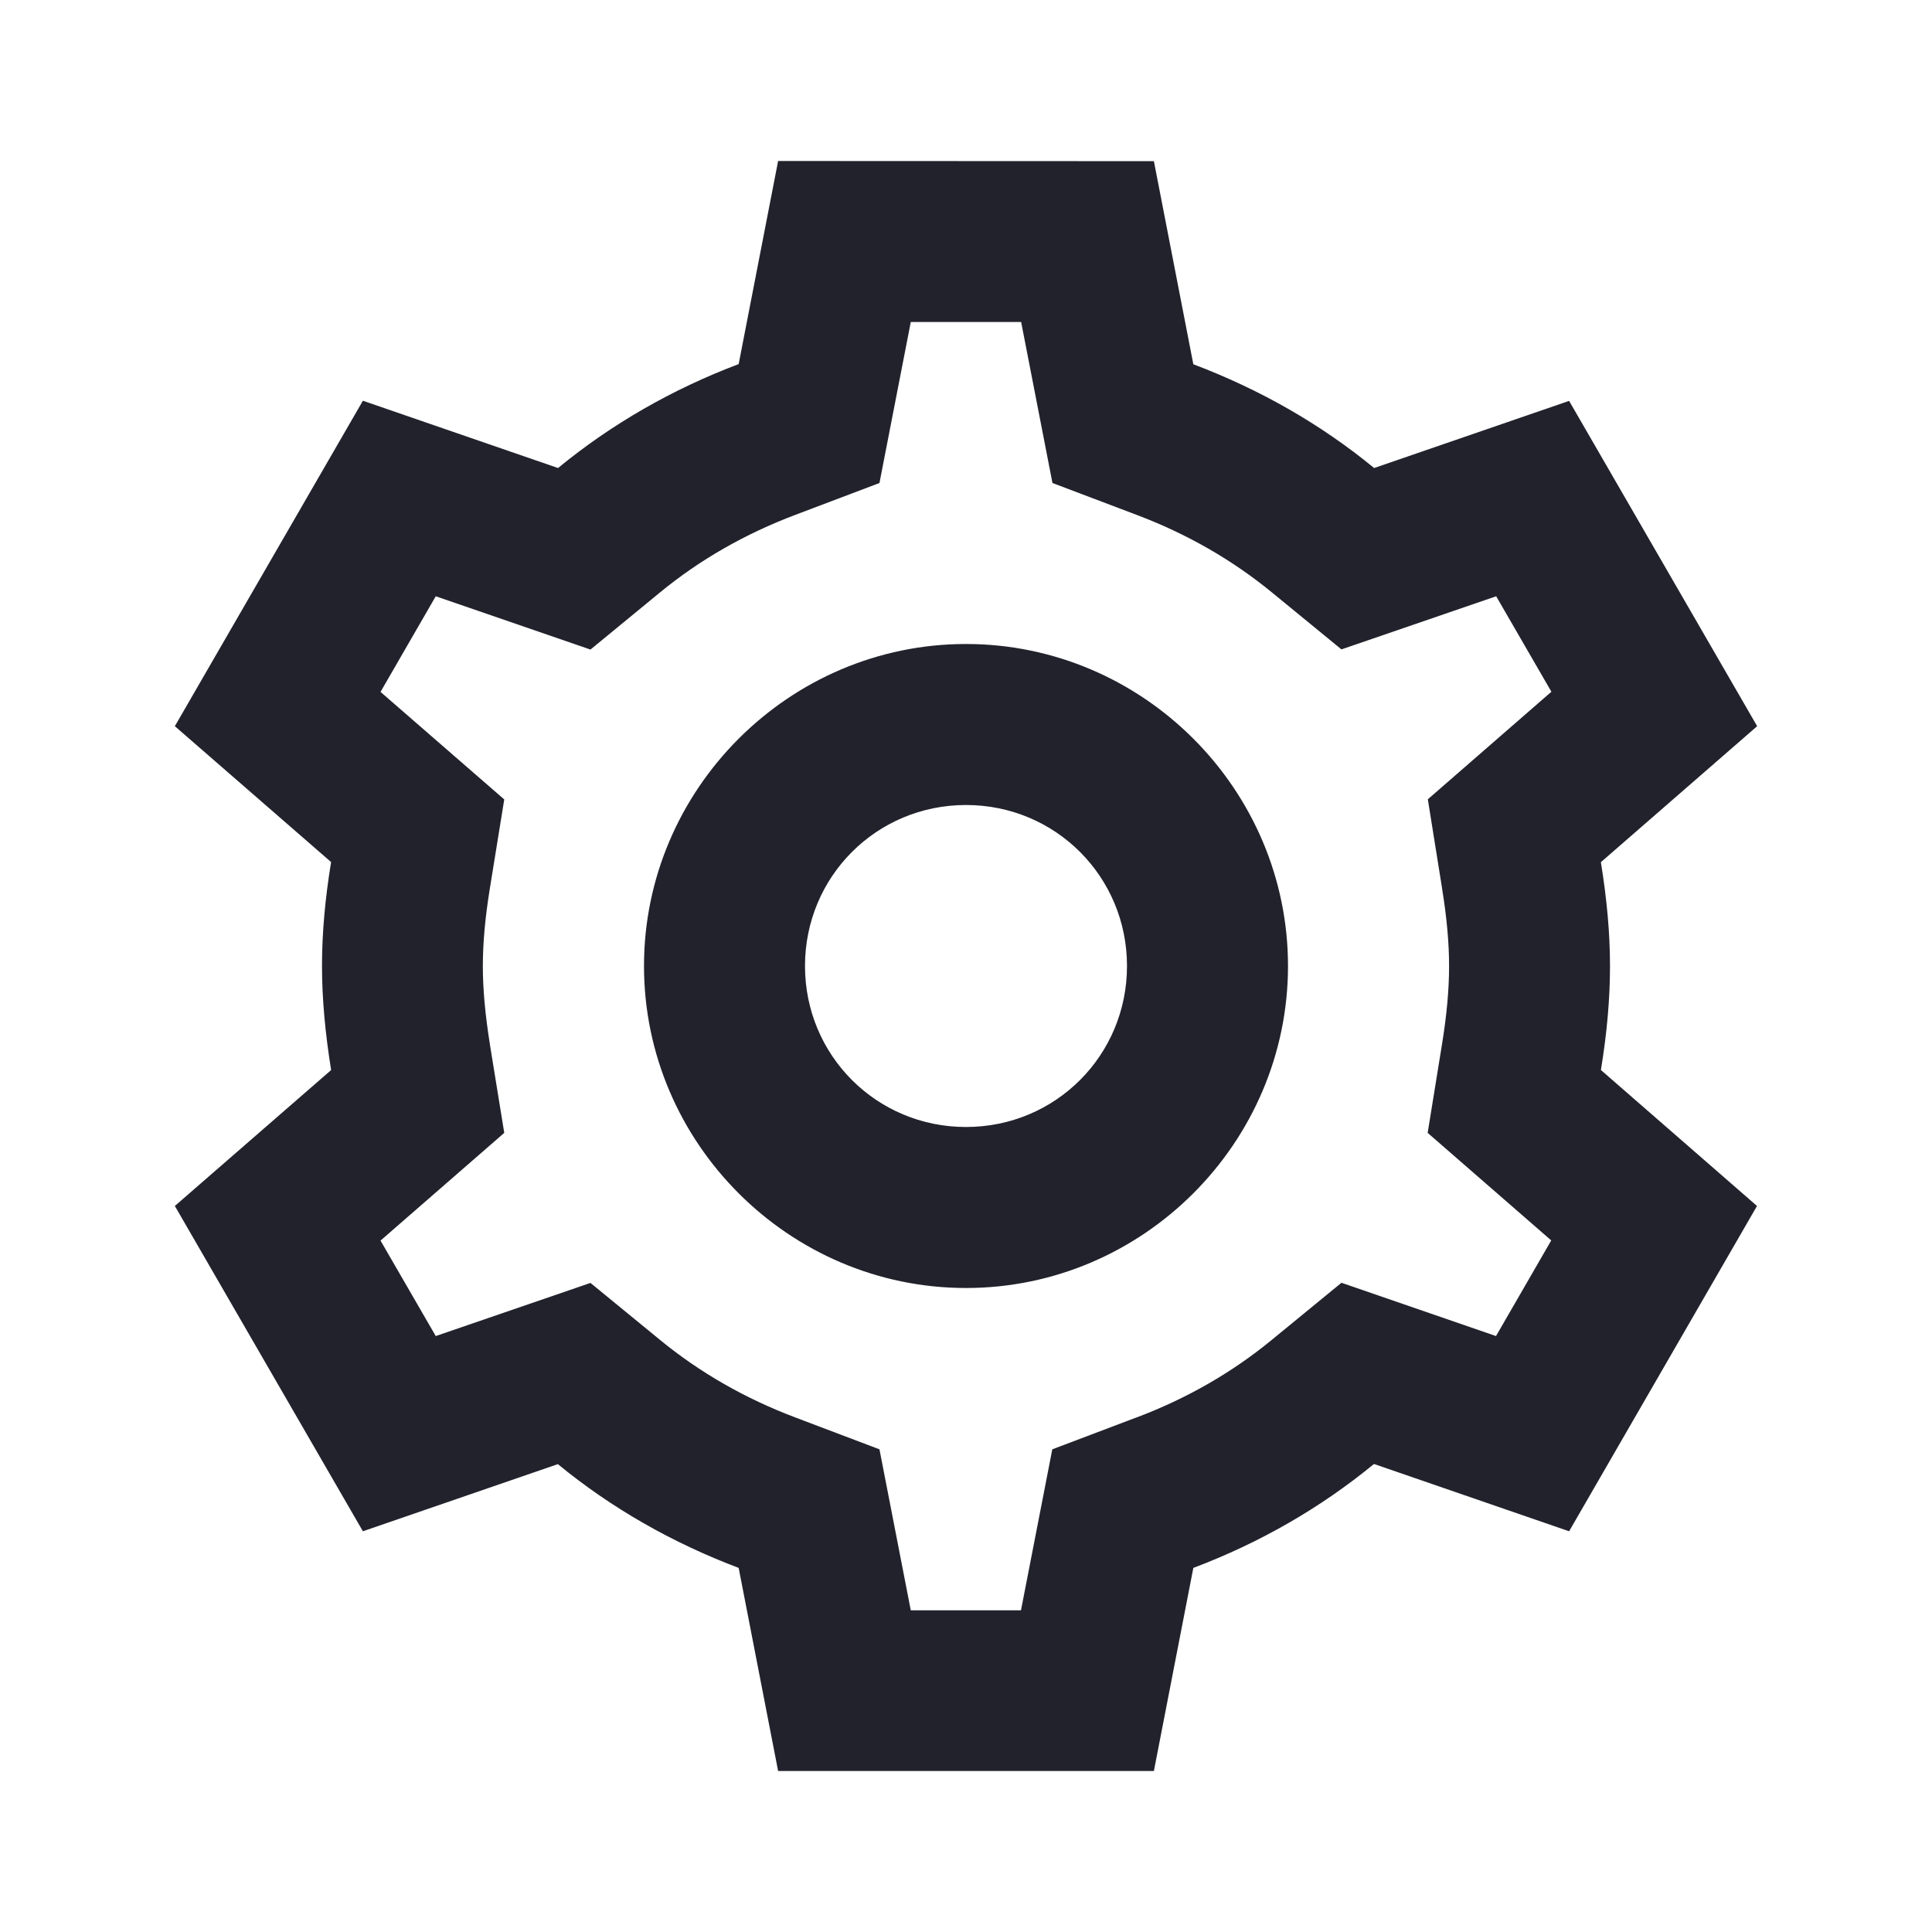
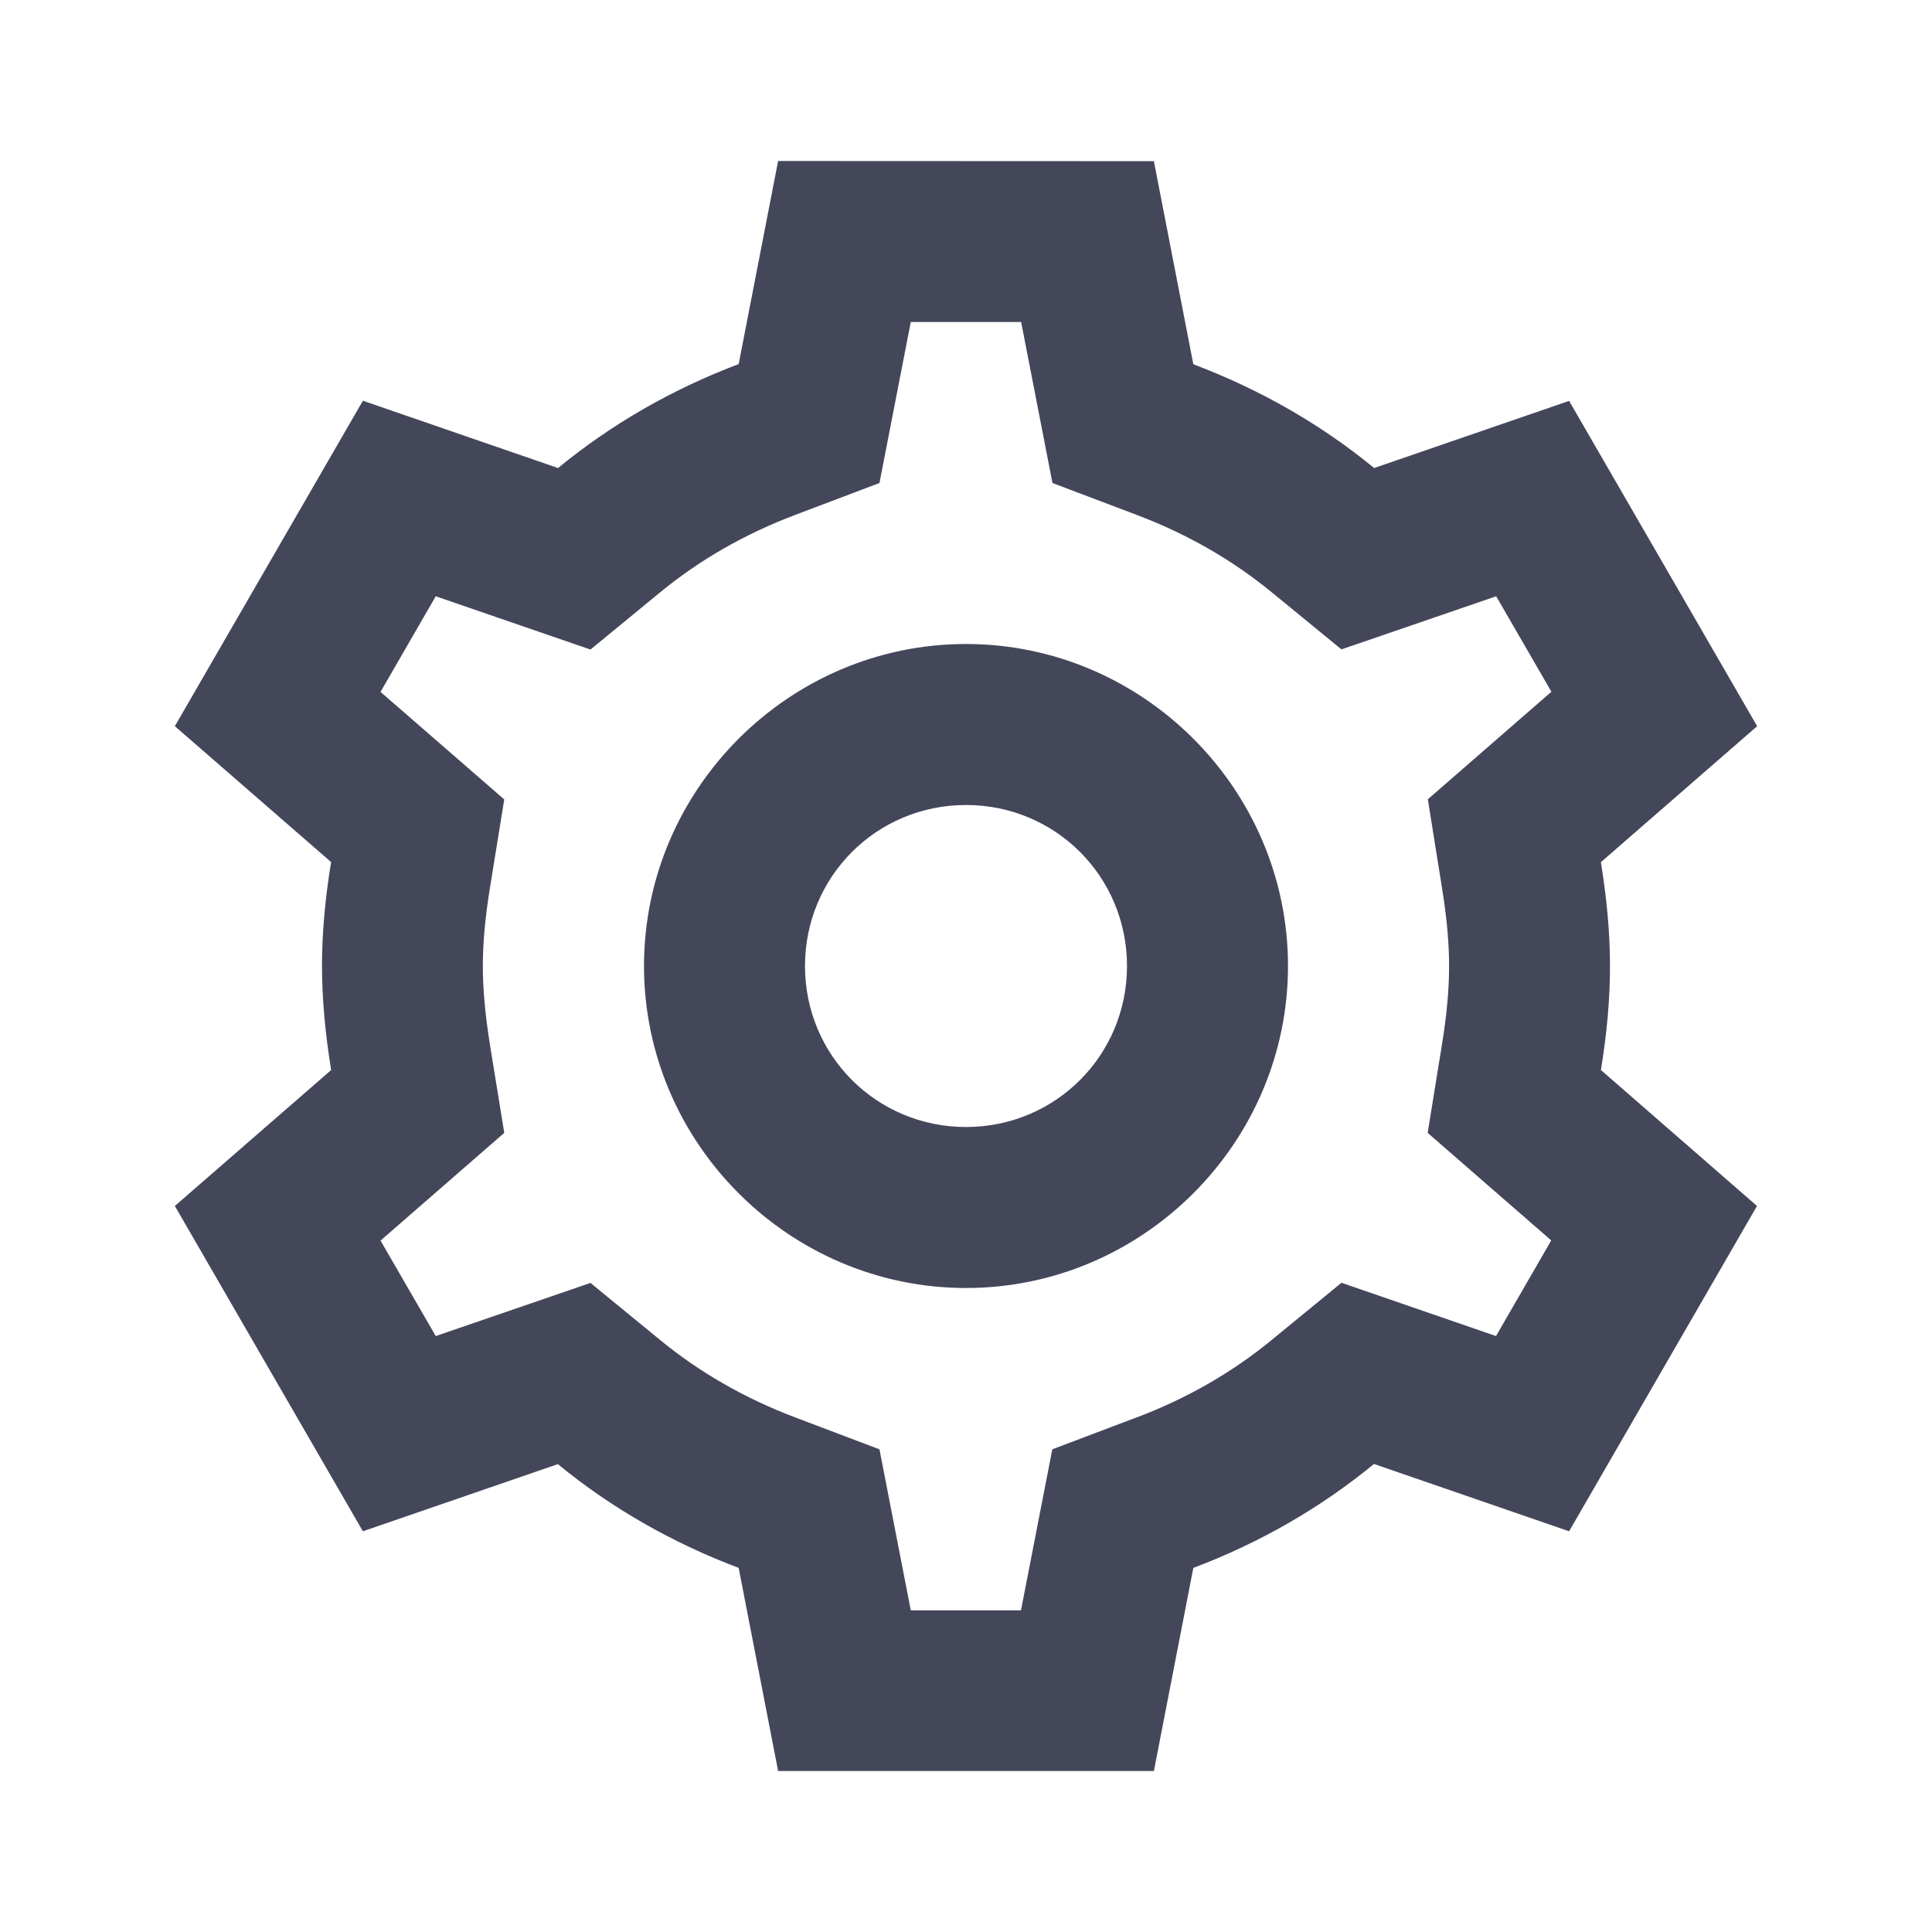
<svg xmlns="http://www.w3.org/2000/svg" viewBox="0,0,256,256" width="32px" height="32px" fill-rule="nonzero">
-   <g fill="#21222c" fill-rule="nonzero" stroke="none" stroke-width="1" stroke-linecap="butt" stroke-linejoin="miter" stroke-miterlimit="10" stroke-dasharray="" stroke-dashoffset="0" font-family="none" font-weight="none" font-size="none" text-anchor="none" style="mix-blend-mode: normal">
+   <g fill="#44475a" fill-rule="nonzero" stroke="none" stroke-width="1" stroke-linecap="butt" stroke-linejoin="miter" stroke-miterlimit="10" stroke-dasharray="" stroke-dashoffset="0" font-family="none" font-weight="none" font-size="none" text-anchor="none" style="mix-blend-mode: normal">
    <g transform="scale(10.66667,10.66667)">
      <path d="M9.666,2l-0.49,2.523c-0.824,0.311 -1.581,0.746 -2.244,1.291l-2.424,-0.836l-2.336,4.043l1.941,1.688c-0.075,0.458 -0.113,0.883 -0.113,1.291c0,0.409 0.04,0.833 0.113,1.291v0.002l-1.941,1.688l2.336,4.041l2.422,-0.834c0.663,0.545 1.422,0.978 2.246,1.289l0.49,2.523h4.668l0.49,-2.523c0.825,-0.311 1.581,-0.746 2.244,-1.291l2.424,0.836l2.334,-4.041l-1.939,-1.689c0.075,-0.458 0.113,-0.883 0.113,-1.291c0,-0.408 -0.039,-0.832 -0.113,-1.289v-0.002l1.941,-1.689l-2.336,-4.041l-2.422,0.834c-0.663,-0.545 -1.422,-0.978 -2.246,-1.289l-0.49,-2.523zM11.314,4h1.371l0.389,2l1.043,0.395c0.629,0.237 1.193,0.562 1.684,0.965l0.863,0.707l1.922,-0.66l0.686,1.186l-1.535,1.336l0.176,1.1v0.002c0.061,0.375 0.088,0.689 0.088,0.971c0,0.281 -0.027,0.596 -0.088,0.971l-0.178,1.1l1.535,1.336l-0.686,1.188l-1.92,-0.662l-0.865,0.709c-0.49,0.403 -1.053,0.728 -1.682,0.965h-0.002l-1.043,0.395l-0.389,2h-1.369l-0.389,-2l-1.043,-0.395c-0.629,-0.237 -1.193,-0.562 -1.684,-0.965l-0.863,-0.707l-1.922,0.66l-0.686,-1.186l1.537,-1.338l-0.178,-1.096v-0.002c-0.06,-0.377 -0.088,-0.692 -0.088,-0.973c0,-0.281 0.027,-0.596 0.088,-0.971l0.178,-1.1l-1.537,-1.336l0.686,-1.188l1.922,0.662l0.863,-0.709c0.49,-0.403 1.055,-0.728 1.684,-0.965l1.043,-0.395zM12,8c-2.197,0 -4,1.803 -4,4c0,2.197 1.803,4 4,4c2.197,0 4,-1.803 4,-4c0,-2.197 -1.803,-4 -4,-4zM12,10c1.111,0 2,0.889 2,2c0,1.111 -0.889,2 -2,2c-1.111,0 -2,-0.889 -2,-2c0,-1.111 0.889,-2 2,-2z" />
    </g>
  </g>
</svg>
